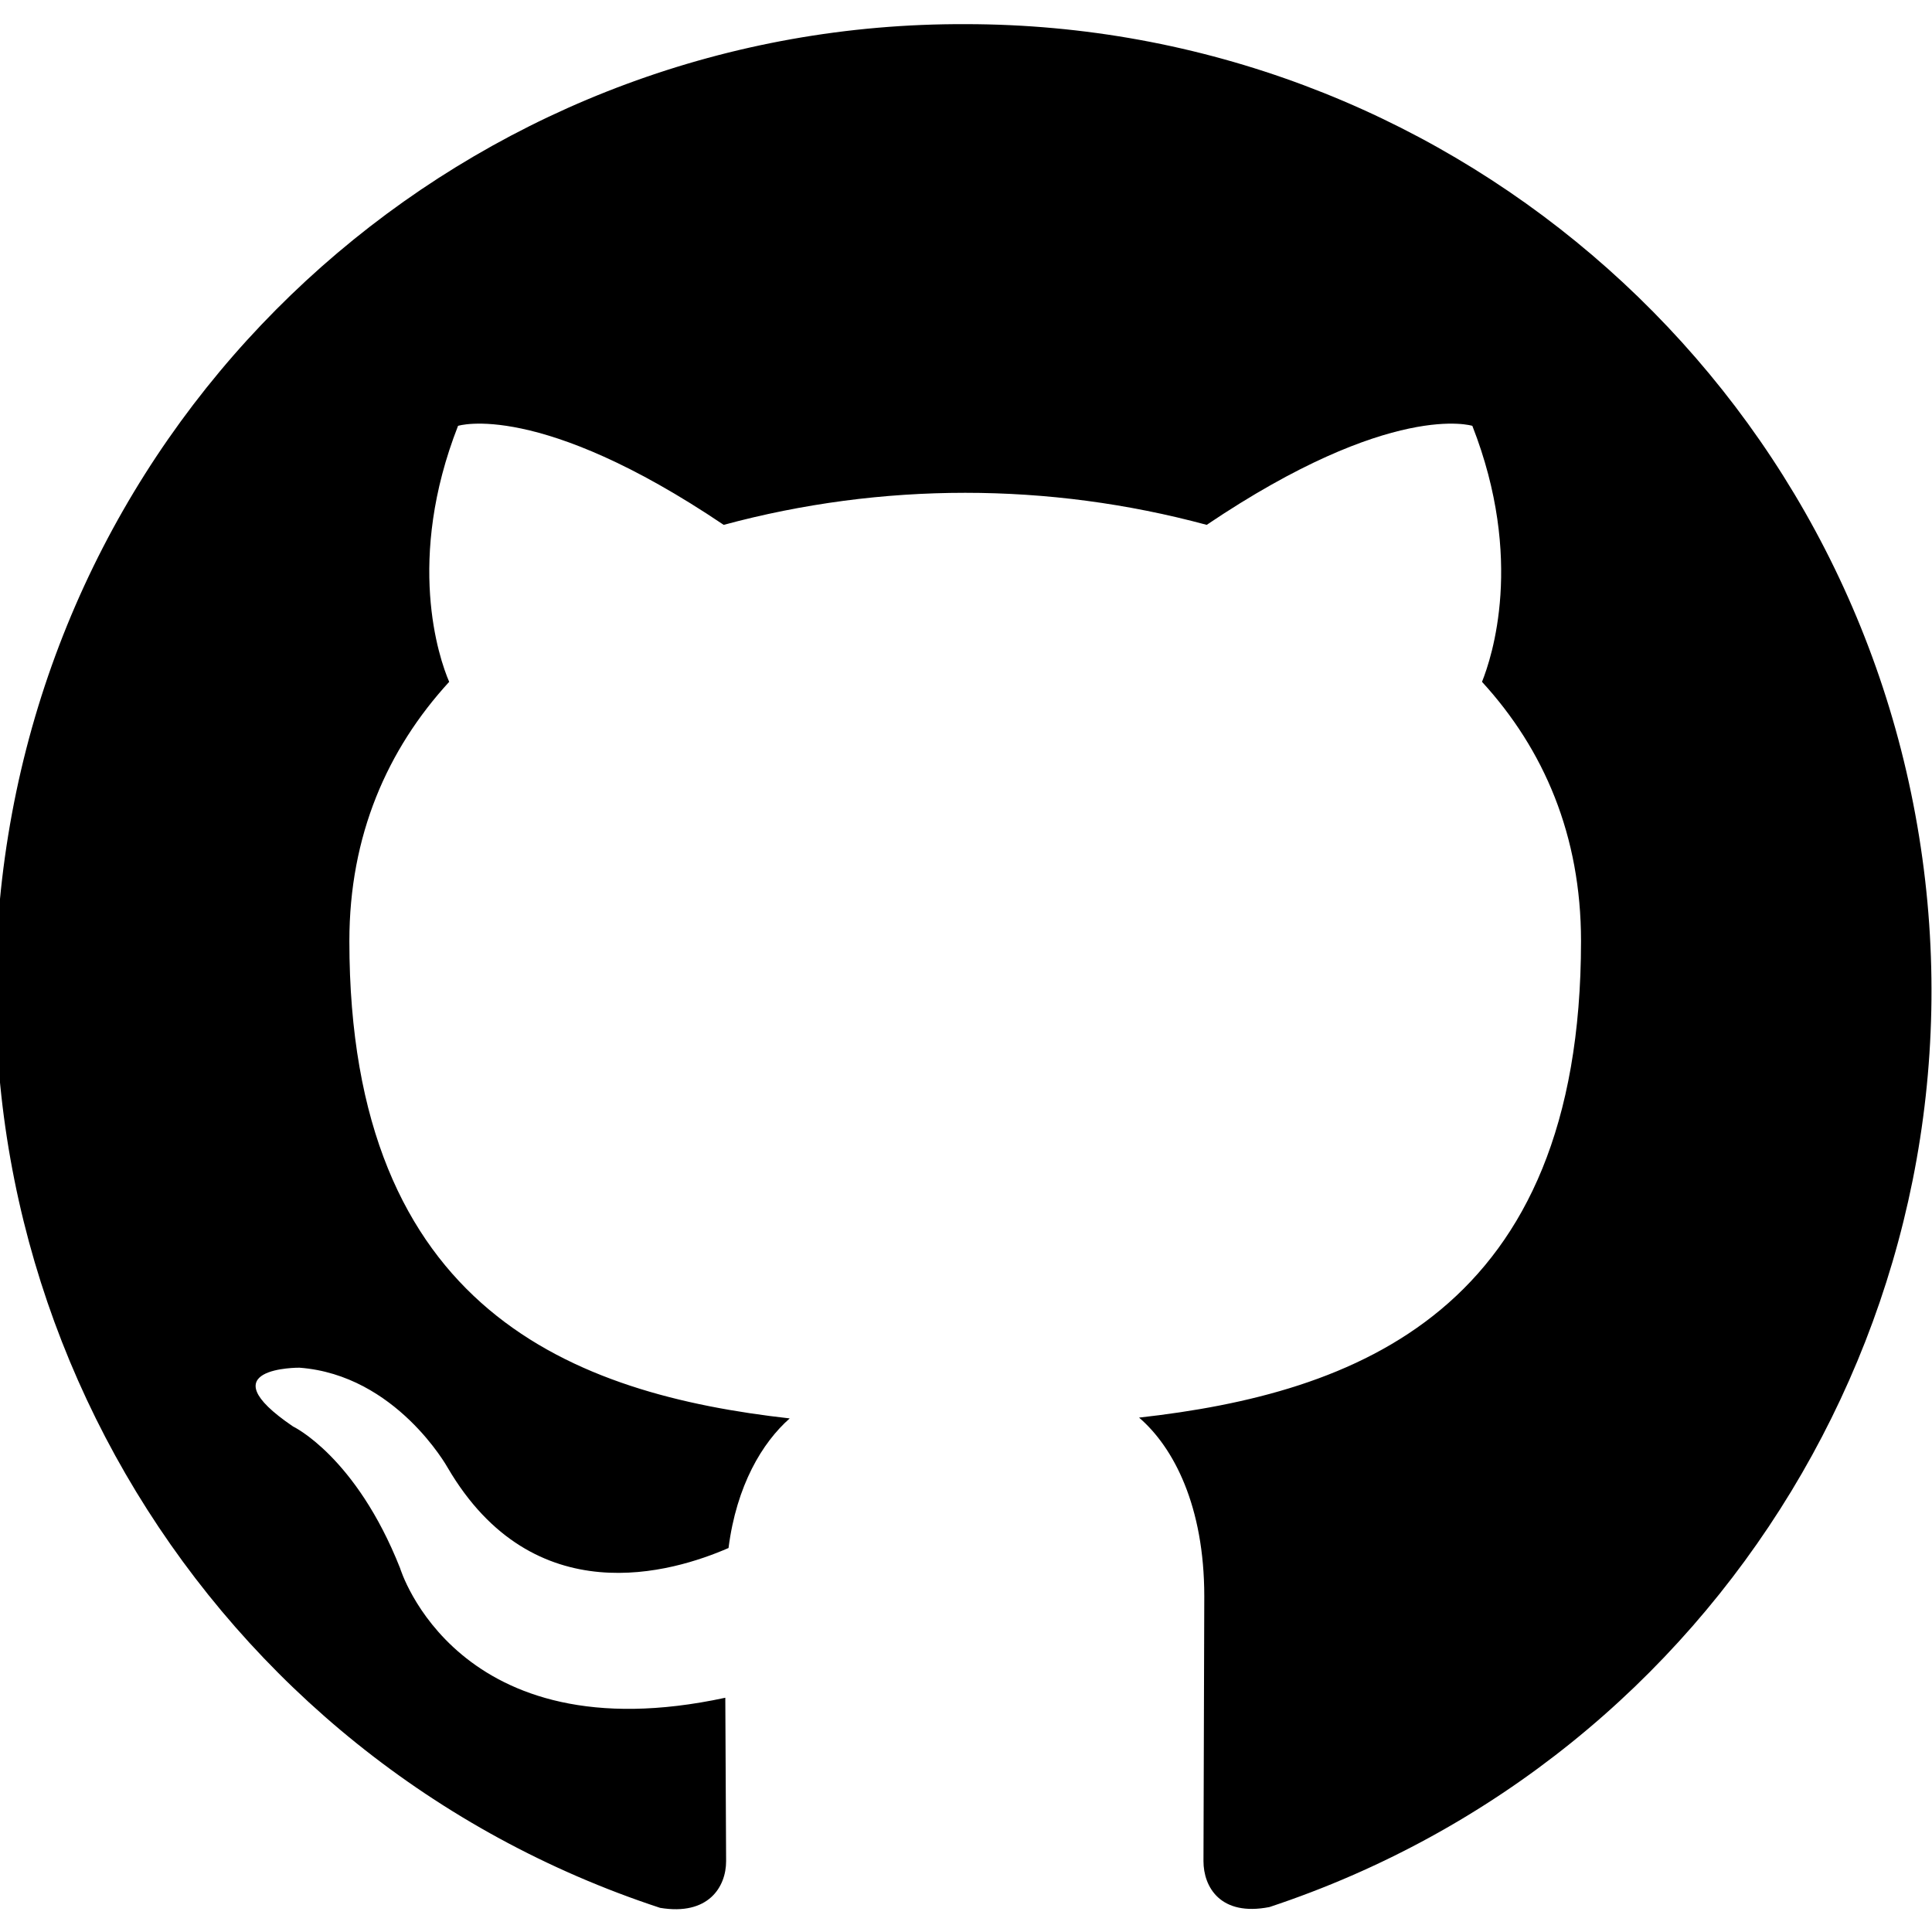
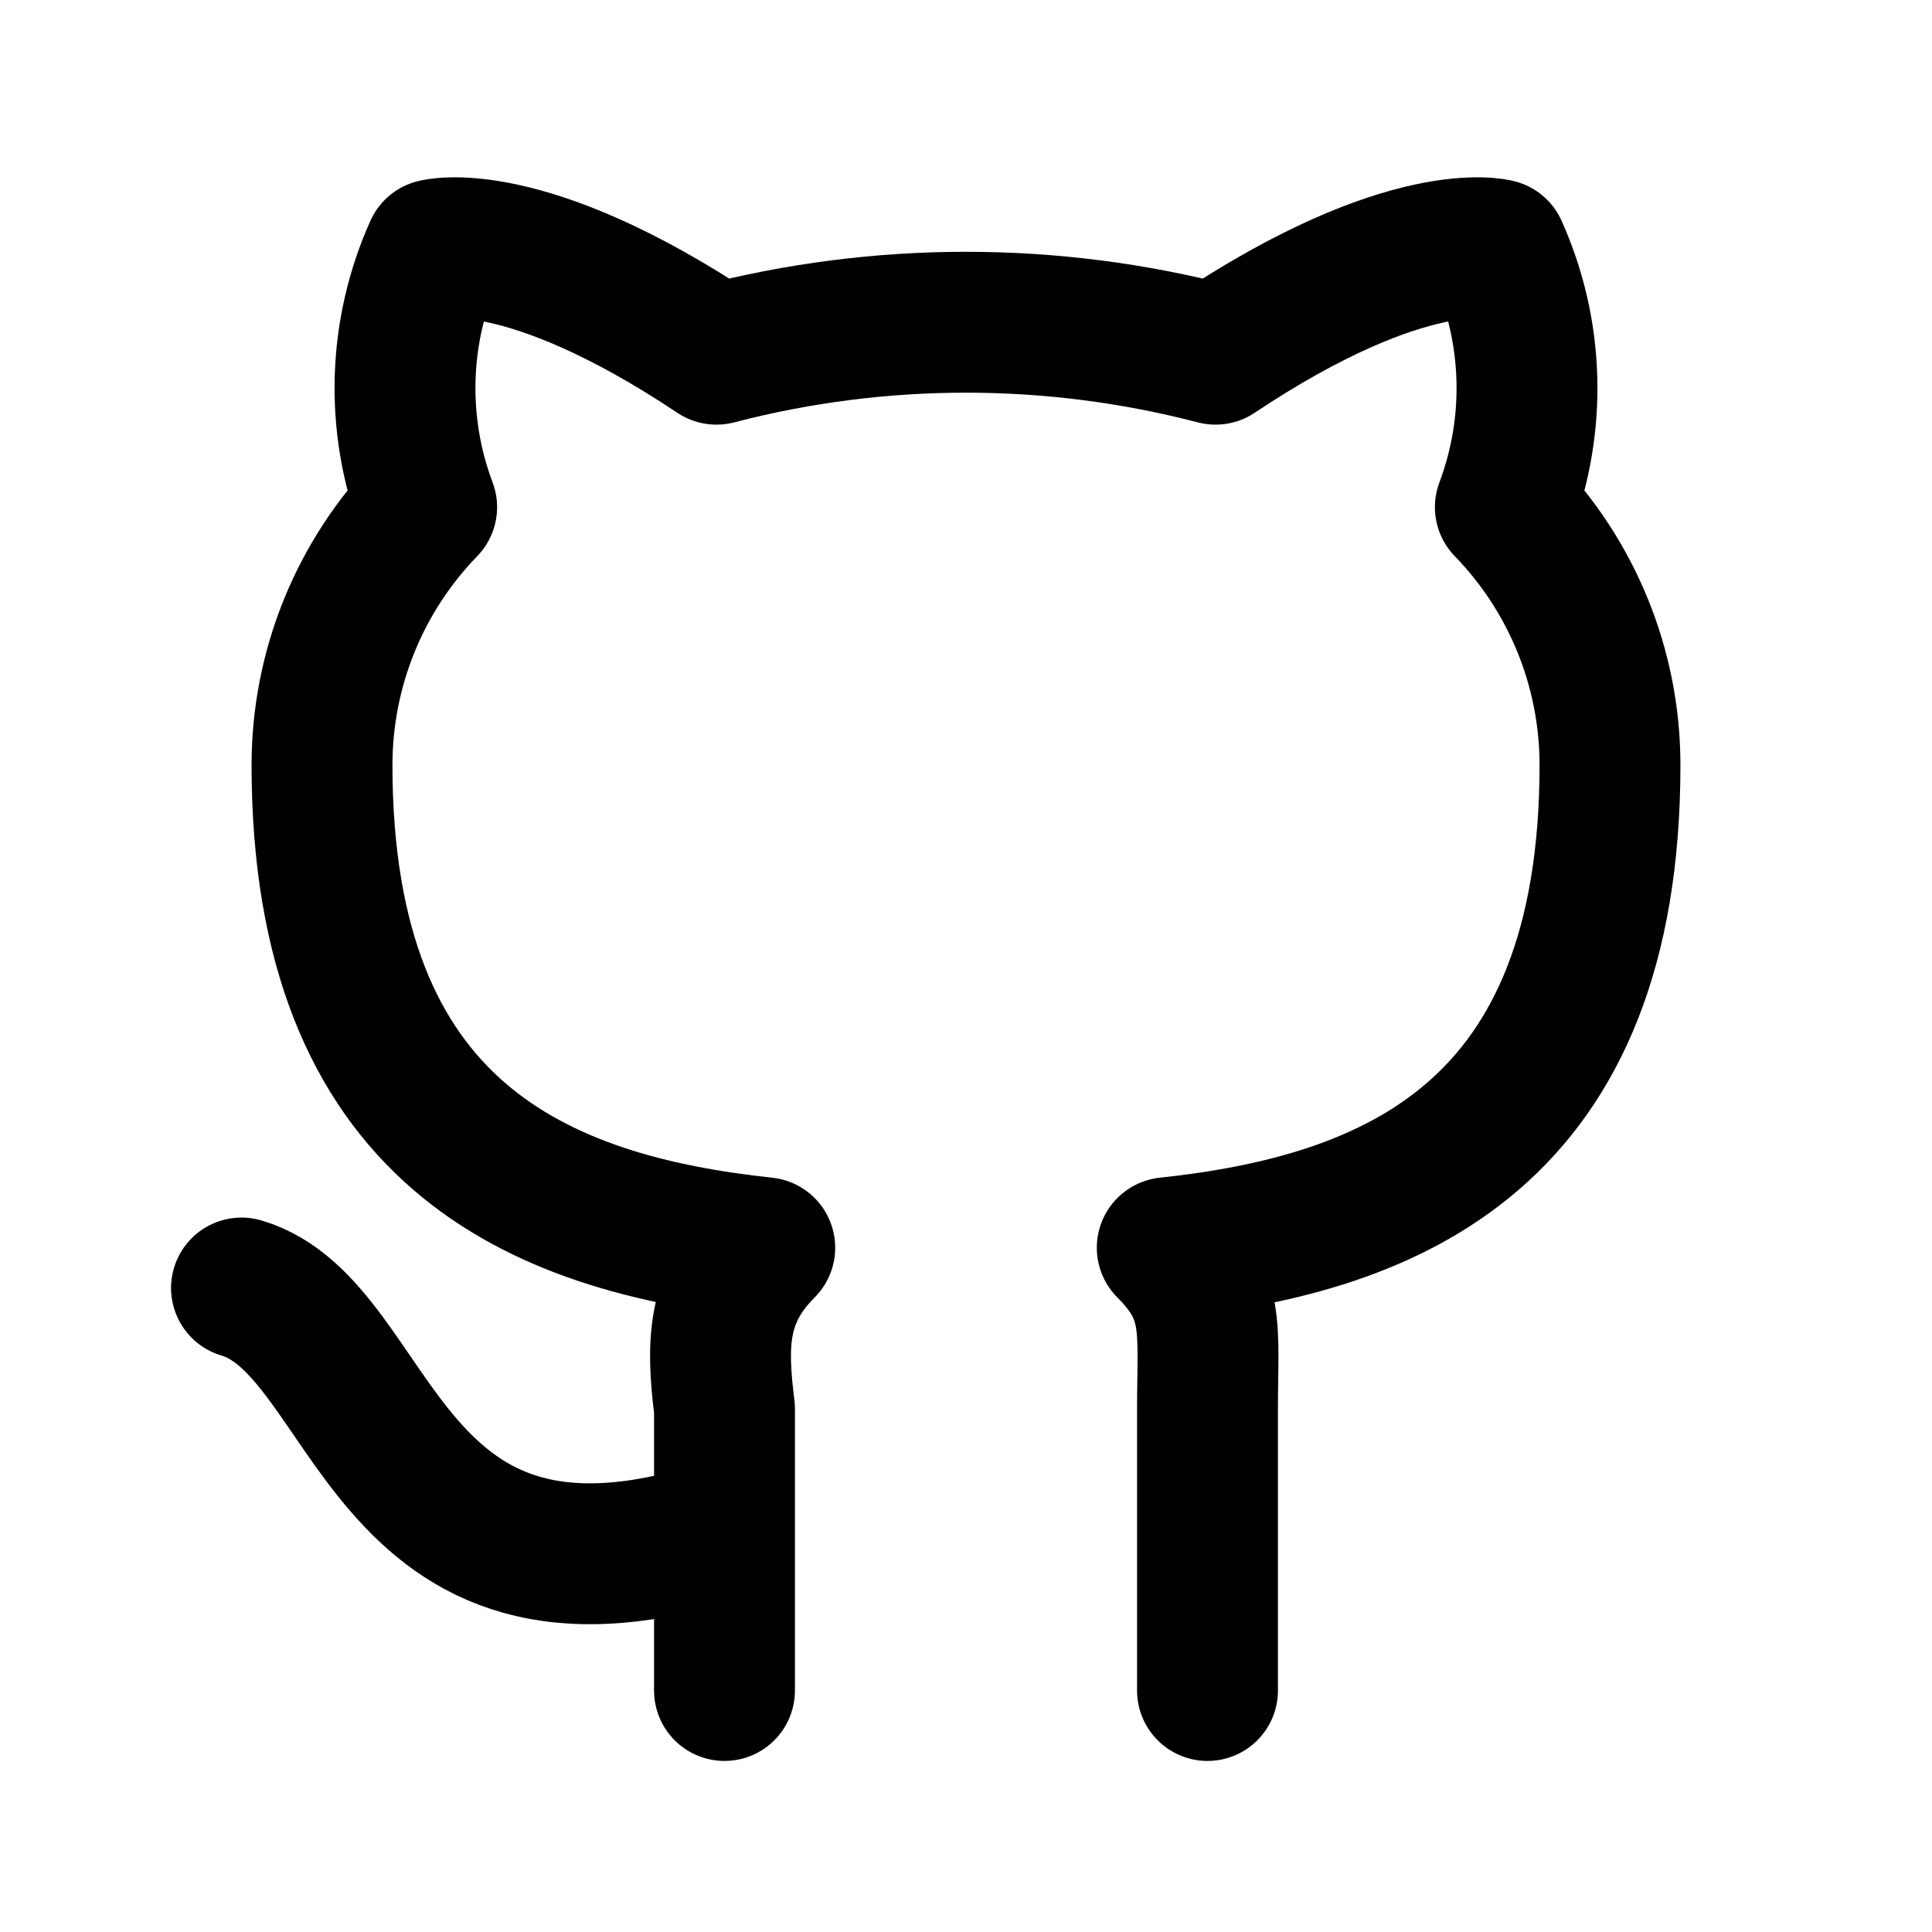
- <svg xmlns="http://www.w3.org/2000/svg" viewBox="0 0 24 24" width="24" height="24" fill="currentColor" stroke="none">
-   <path d="M12 .3a12 12 0 0 0-3.8 23.4c.6.1.82-.26.82-.58l-.01-2.03c-3.34.72-4.04-1.61-4.04-1.61-.55-1.39-1.33-1.76-1.33-1.76-1.09-.74.08-.73.08-.73 1.2.09 1.84 1.24 1.84 1.24 1.07 1.83 2.8 1.3 3.49 1 .1-.78.42-1.31.76-1.61-2.67-.3-5.47-1.33-5.47-5.93 0-1.31.47-2.38 1.24-3.22-.13-.3-.54-1.52.11-3.18 0 0 1-.32 3.3 1.23a11.5 11.5 0 0 1 6 0c2.3-1.55 3.3-1.23 3.3-1.23.65 1.66.24 2.88.12 3.18.77.84 1.23 1.91 1.23 3.22 0 4.61-2.81 5.62-5.49 5.92.43.37.81 1.1.81 2.22l-.01 3.29c0 .32.21.69.82.57A12 12 0 0 0 12 .3z" />
+ <svg xmlns="http://www.w3.org/2000/svg" viewBox="0 0 24 24" width="24" height="24" fill="none" stroke="currentColor" stroke-width="1.75" stroke-linecap="round" stroke-linejoin="round">
+   <path d="M9 19c-4.3 1.4 -4.3 -2.5 -6 -3m12 5v-3.5c0 -1 .1 -1.4 -.5 -2c2.8 -.3 5.5 -1.4 5.5 -6a4.6 4.6 0 0 0 -1.3 -3.2a4.2 4.2 0 0 0 -.1 -3.2s-1.1 -.3 -3.5 1.3a12.3 12.3 0 0 0 -6.2 0c-2.4 -1.6 -3.5 -1.3 -3.5 -1.3a4.2 4.2 0 0 0 -.1 3.2a4.6 4.6 0 0 0 -1.3 3.2c0 4.6 2.7 5.7 5.5 6c-.6 .6 -.6 1.2 -.5 2v3.5" />
</svg>
